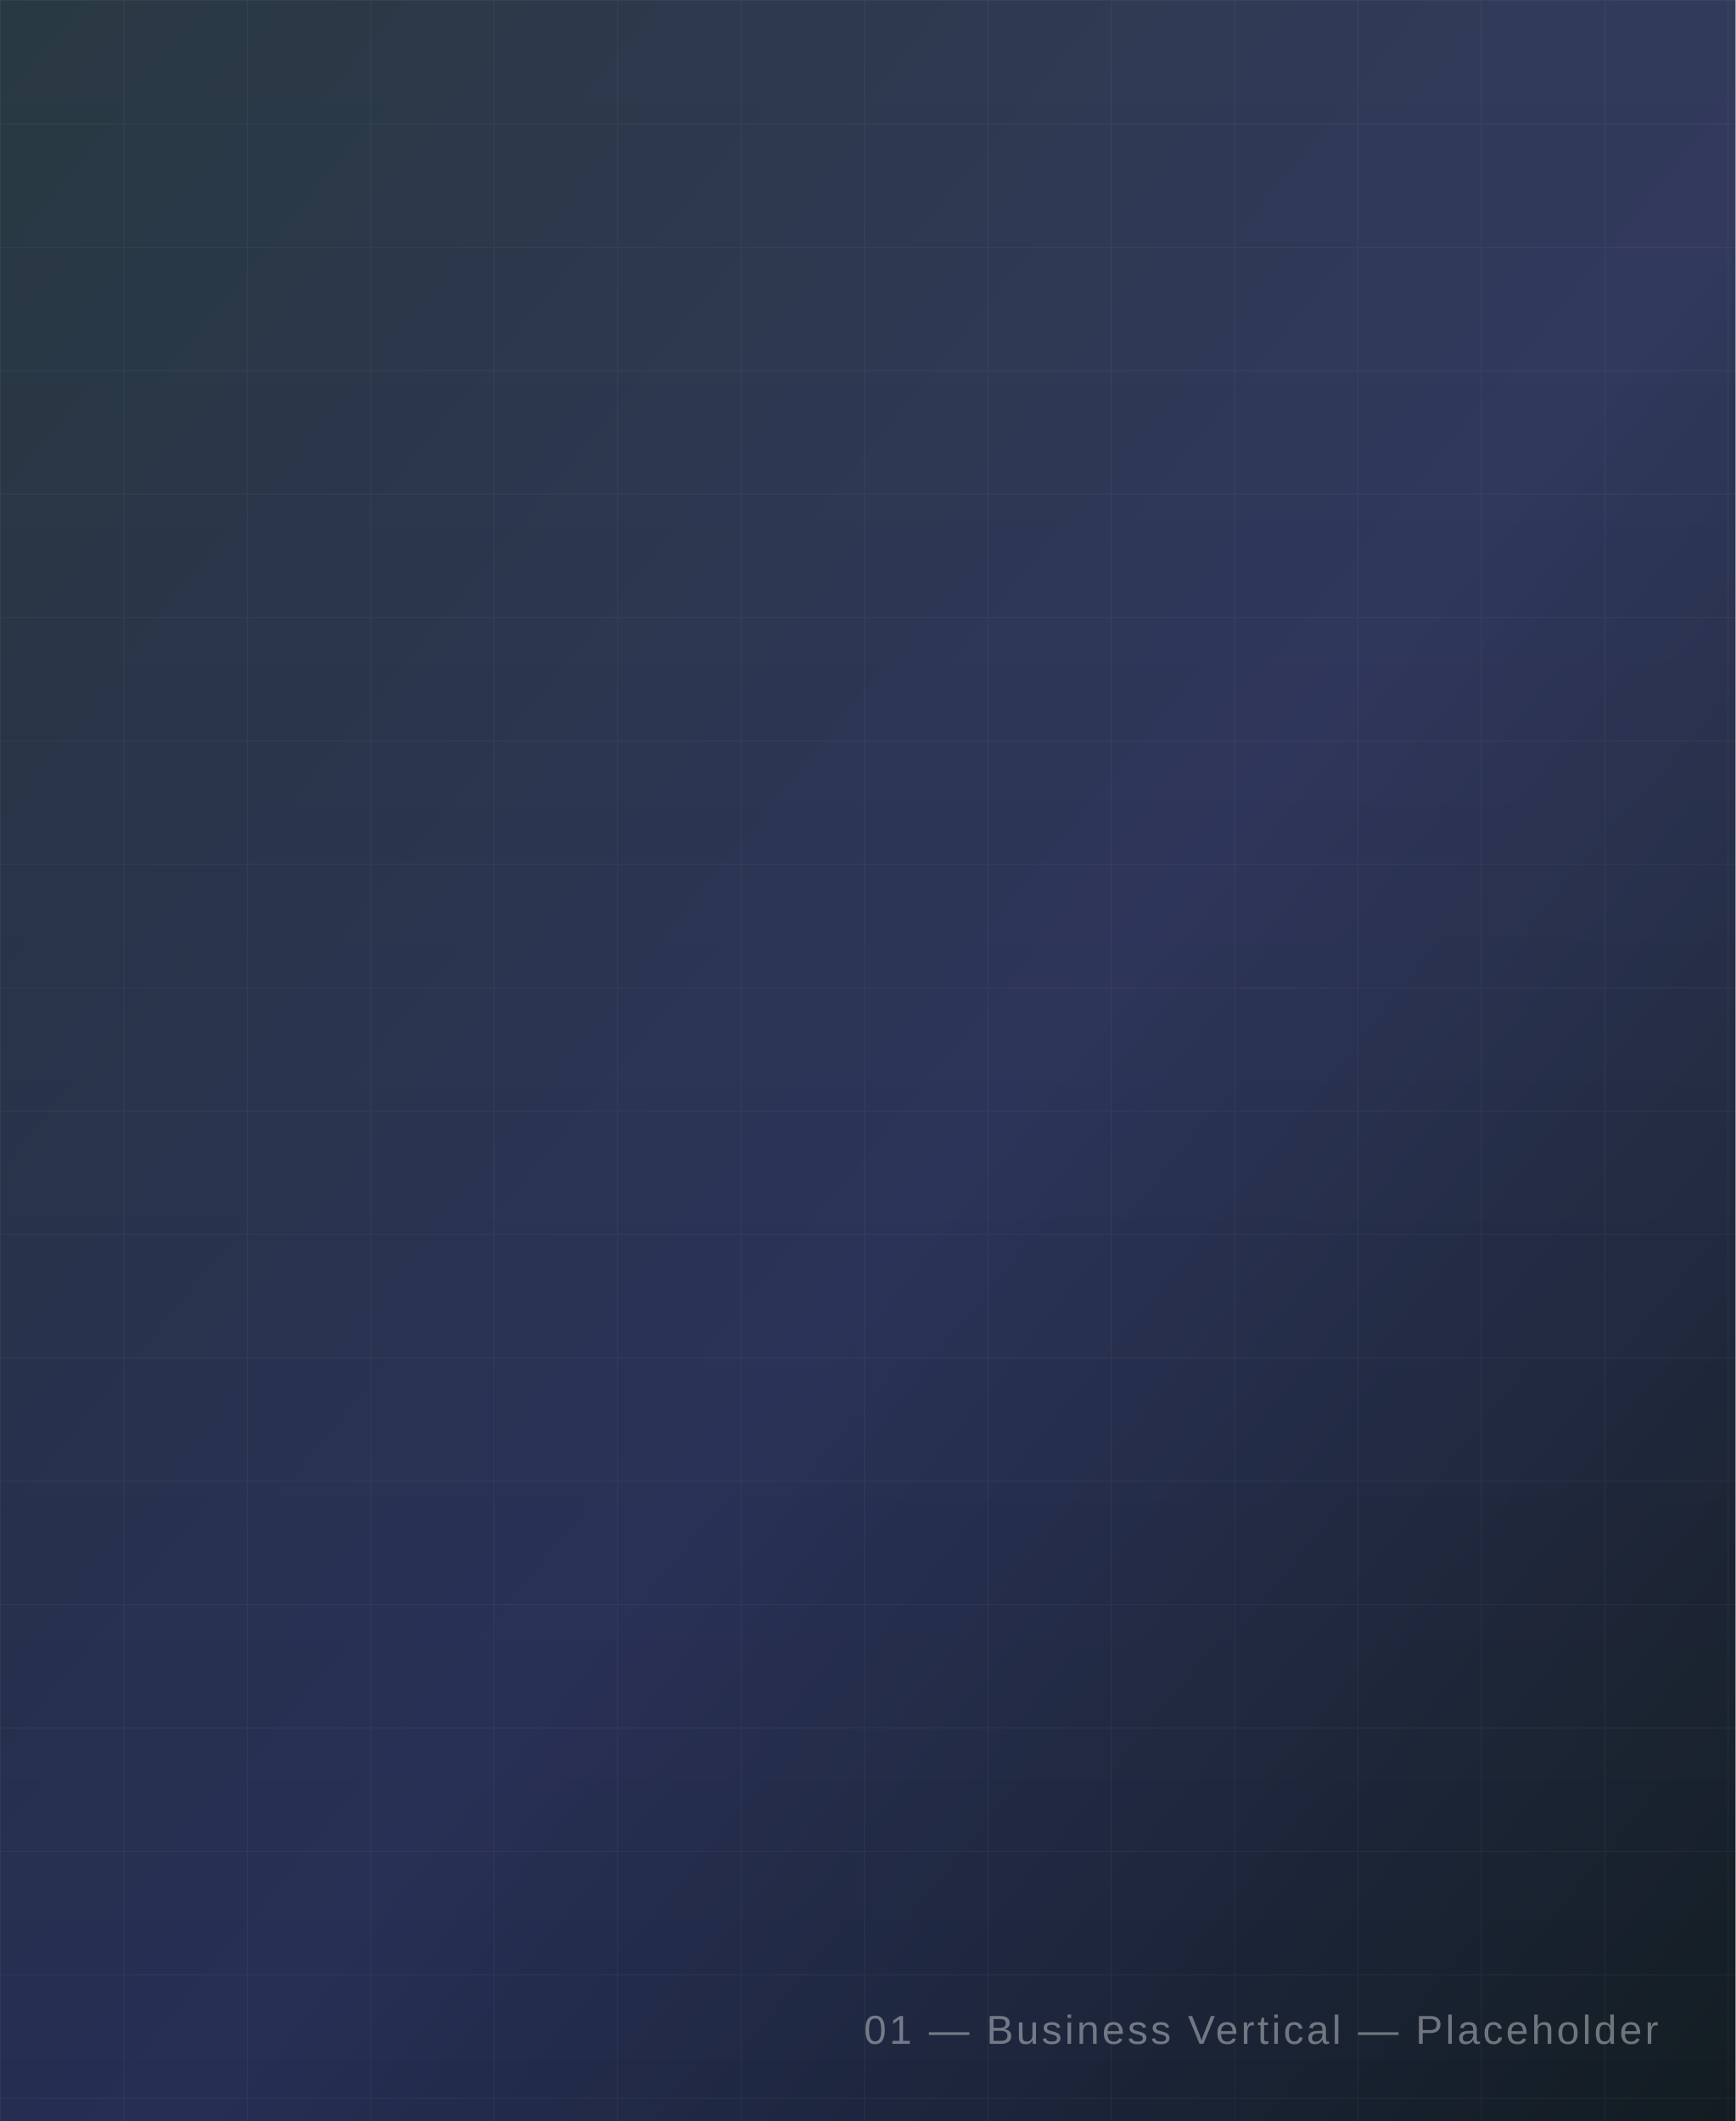
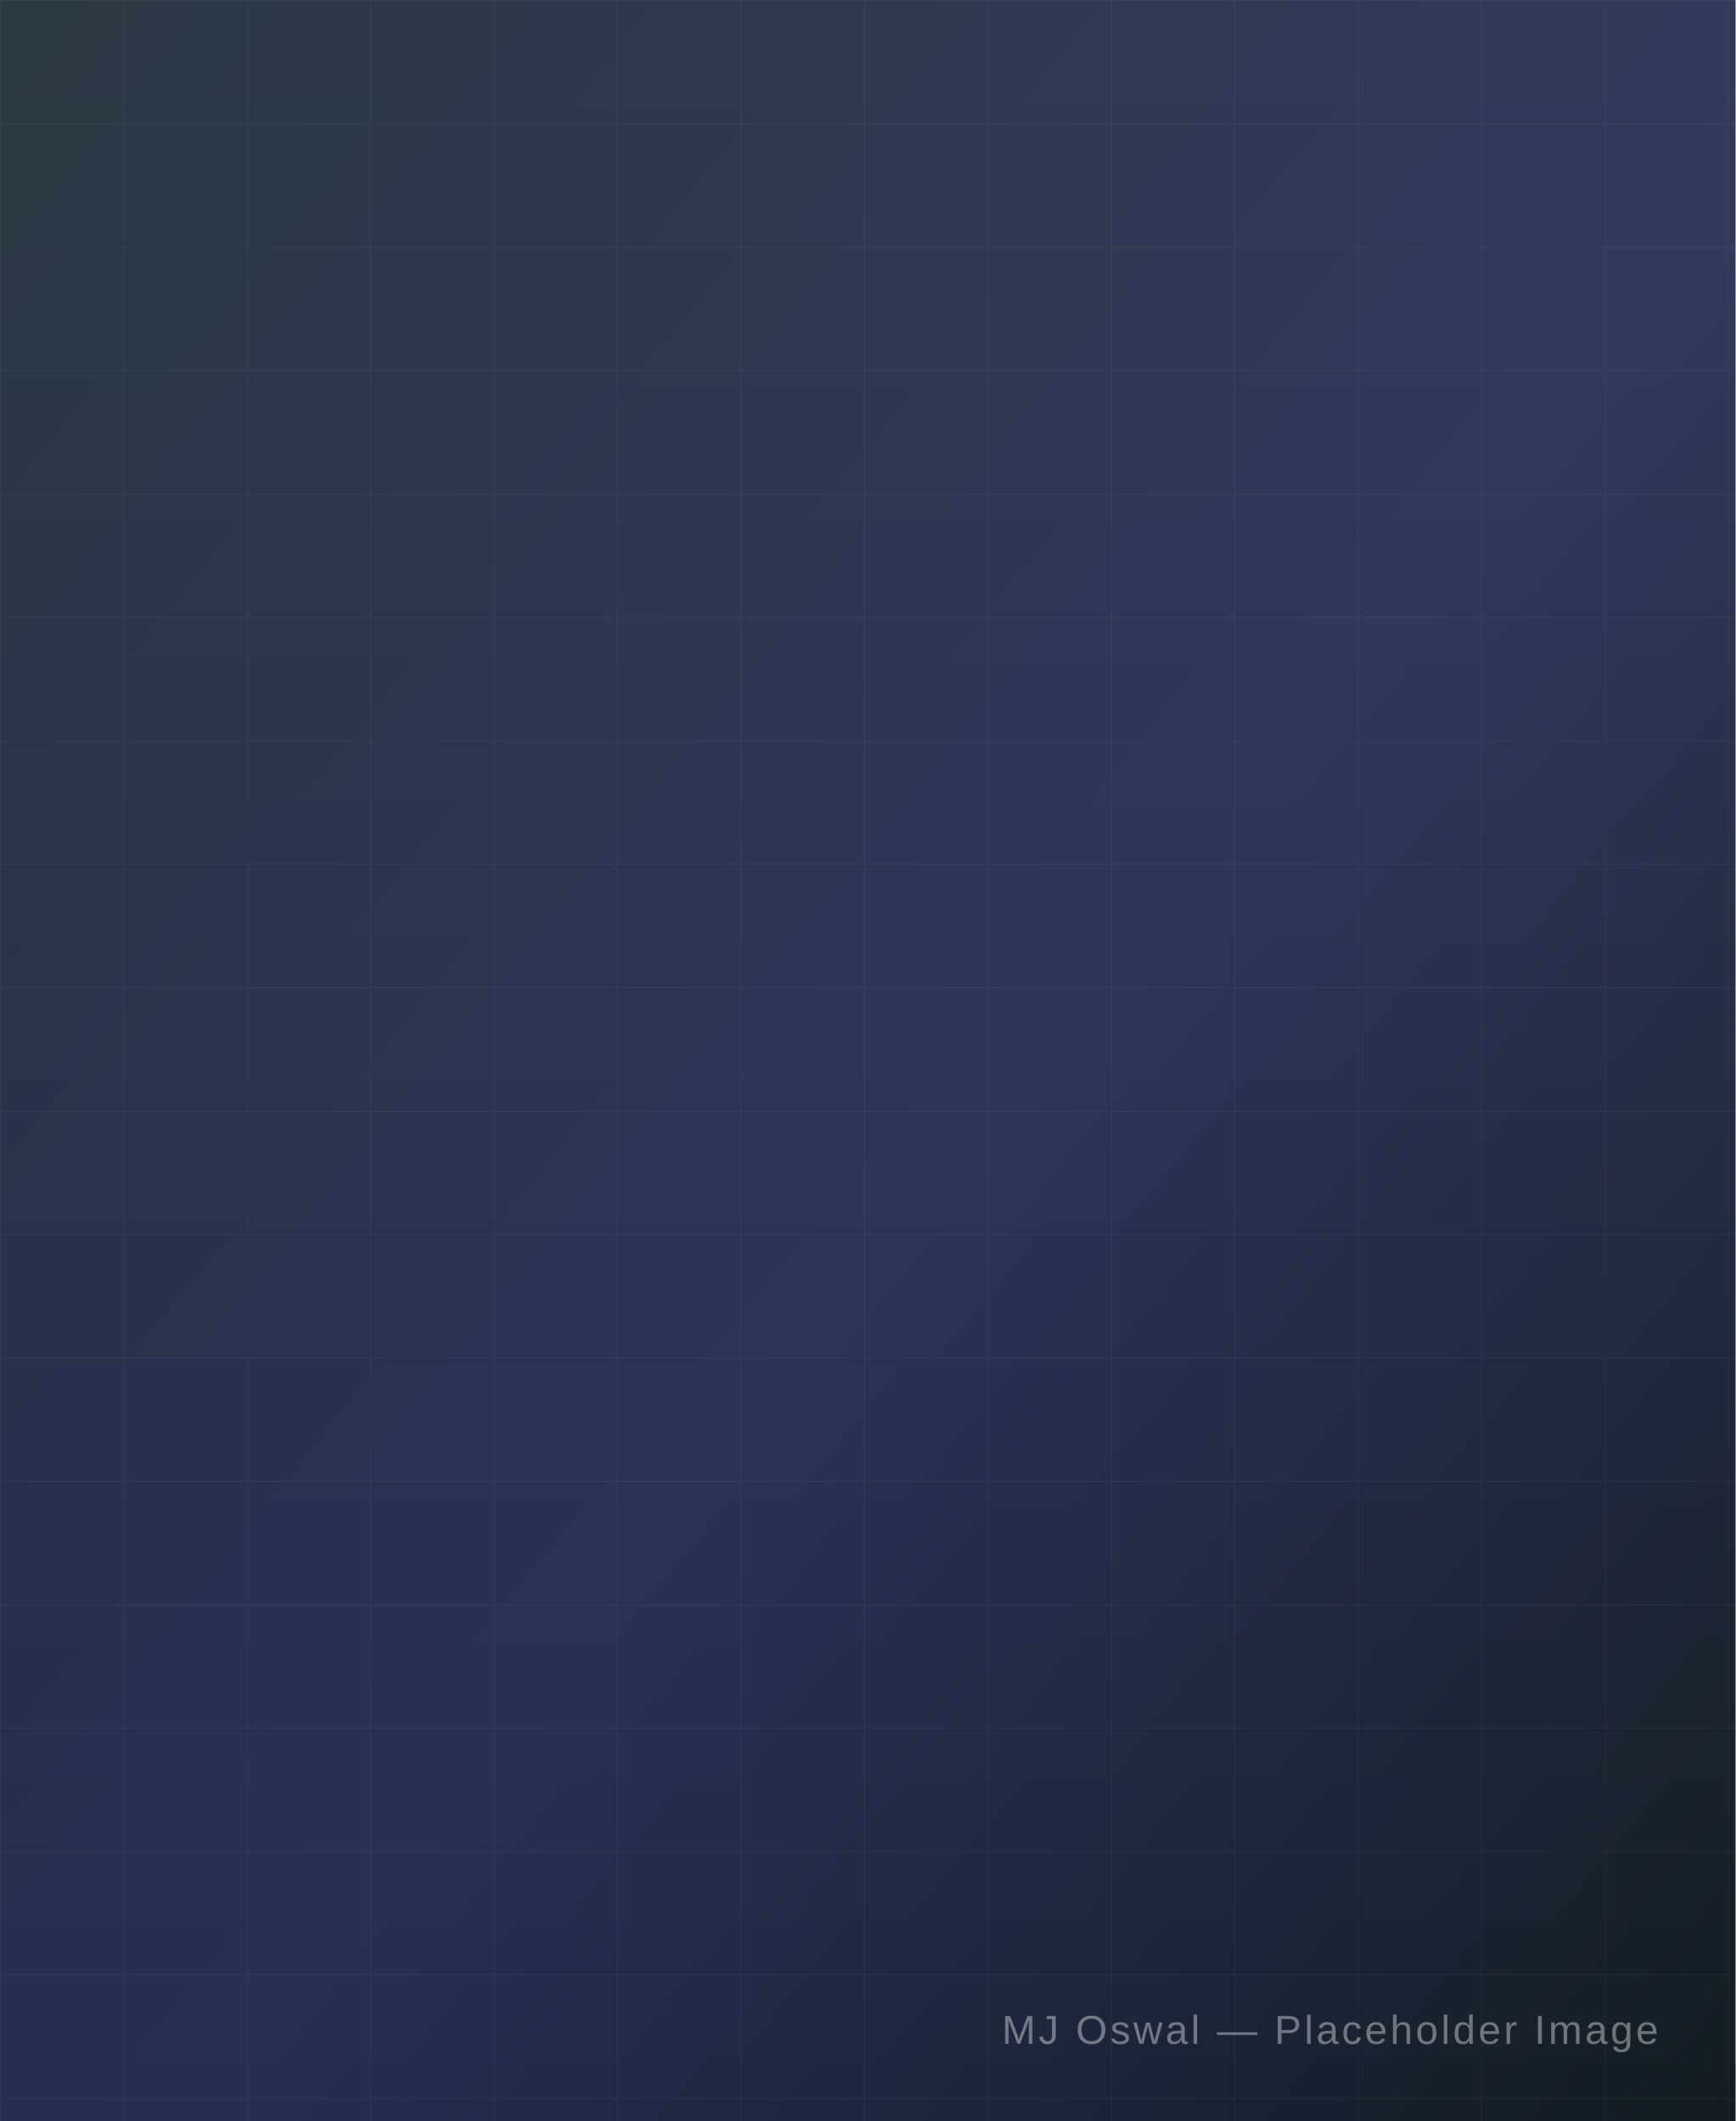
- <svg xmlns="http://www.w3.org/2000/svg" viewBox="0 0 900 1100" width="900" height="1100" role="img" aria-label="01 Business Vertical — Placeholder">
+ <svg xmlns="http://www.w3.org/2000/svg" viewBox="0 0 900 1100" width="900" height="1100" role="img" aria-label="MJ Oswal Placeholder Image">
  <defs>
    <linearGradient id="g" x1="0%" y1="0%" x2="100%" y2="100%">
      <stop offset="0%" stop-color="hsl(200, 32%, 16%)" />
      <stop offset="55%" stop-color="hsl(230, 38%, 24%)" />
      <stop offset="100%" stop-color="hsl(200, 30%, 10%)" />
    </linearGradient>
    <linearGradient id="sheen" x1="0%" y1="0%" x2="0%" y2="100%">
      <stop offset="0%" stop-color="#ffffff" stop-opacity="0.06" />
      <stop offset="100%" stop-color="#ffffff" stop-opacity="0" />
    </linearGradient>
    <pattern id="grid" width="64" height="64" patternUnits="userSpaceOnUse">
      <path d="M 64 0 L 0 0 0 64" fill="none" stroke="#ffffff" stroke-opacity="0.045" stroke-width="1" />
    </pattern>
  </defs>
  <rect width="900" height="1100" fill="url(#g)" />
  <rect width="900" height="1100" fill="url(#grid)" />
  <rect width="900" height="1100" fill="url(#sheen)" />
-   <text x="860" y="1060" text-anchor="end" dominant-baseline="auto" font-family="Arial, Helvetica, sans-serif" font-size="21" fill="#ffffff" fill-opacity="0.38" letter-spacing="1.5">01 — Business Vertical — Placeholder</text>
+   <text x="860" y="1060" text-anchor="end" dominant-baseline="auto" font-family="Arial, Helvetica, sans-serif" font-size="21" fill="#ffffff" fill-opacity="0.38" letter-spacing="1.5">MJ Oswal — Placeholder Image</text>
</svg>
